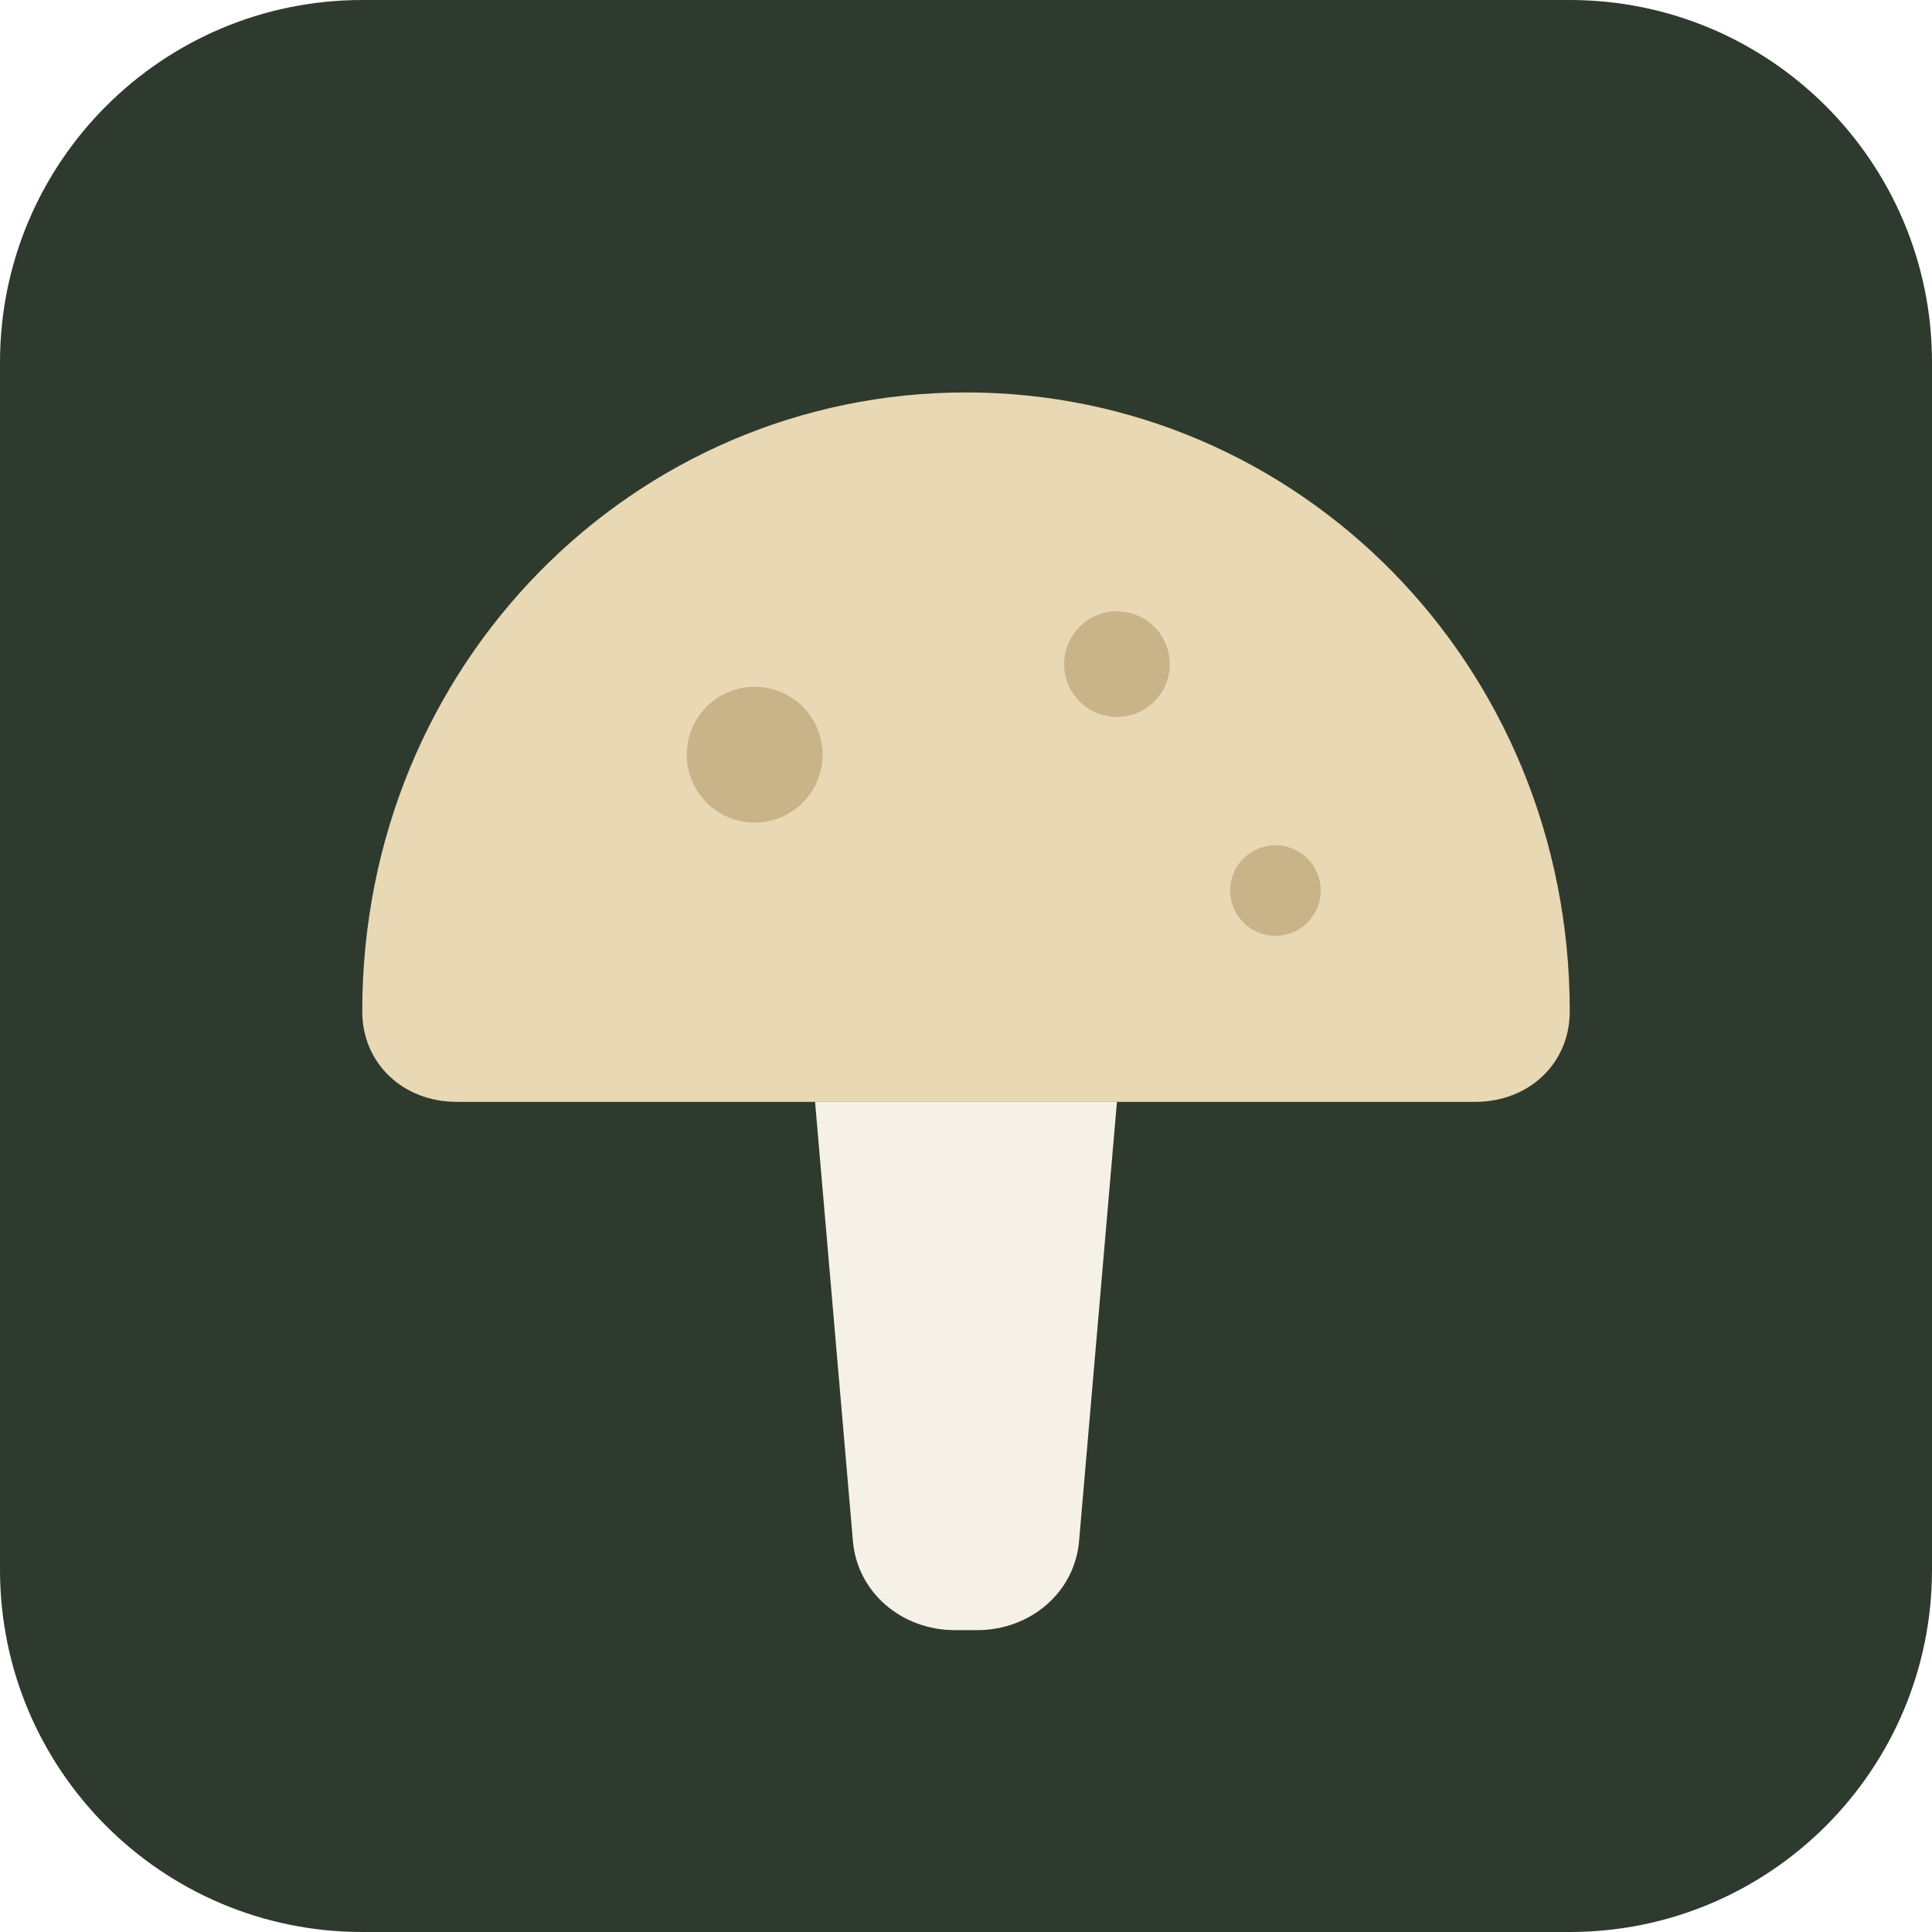
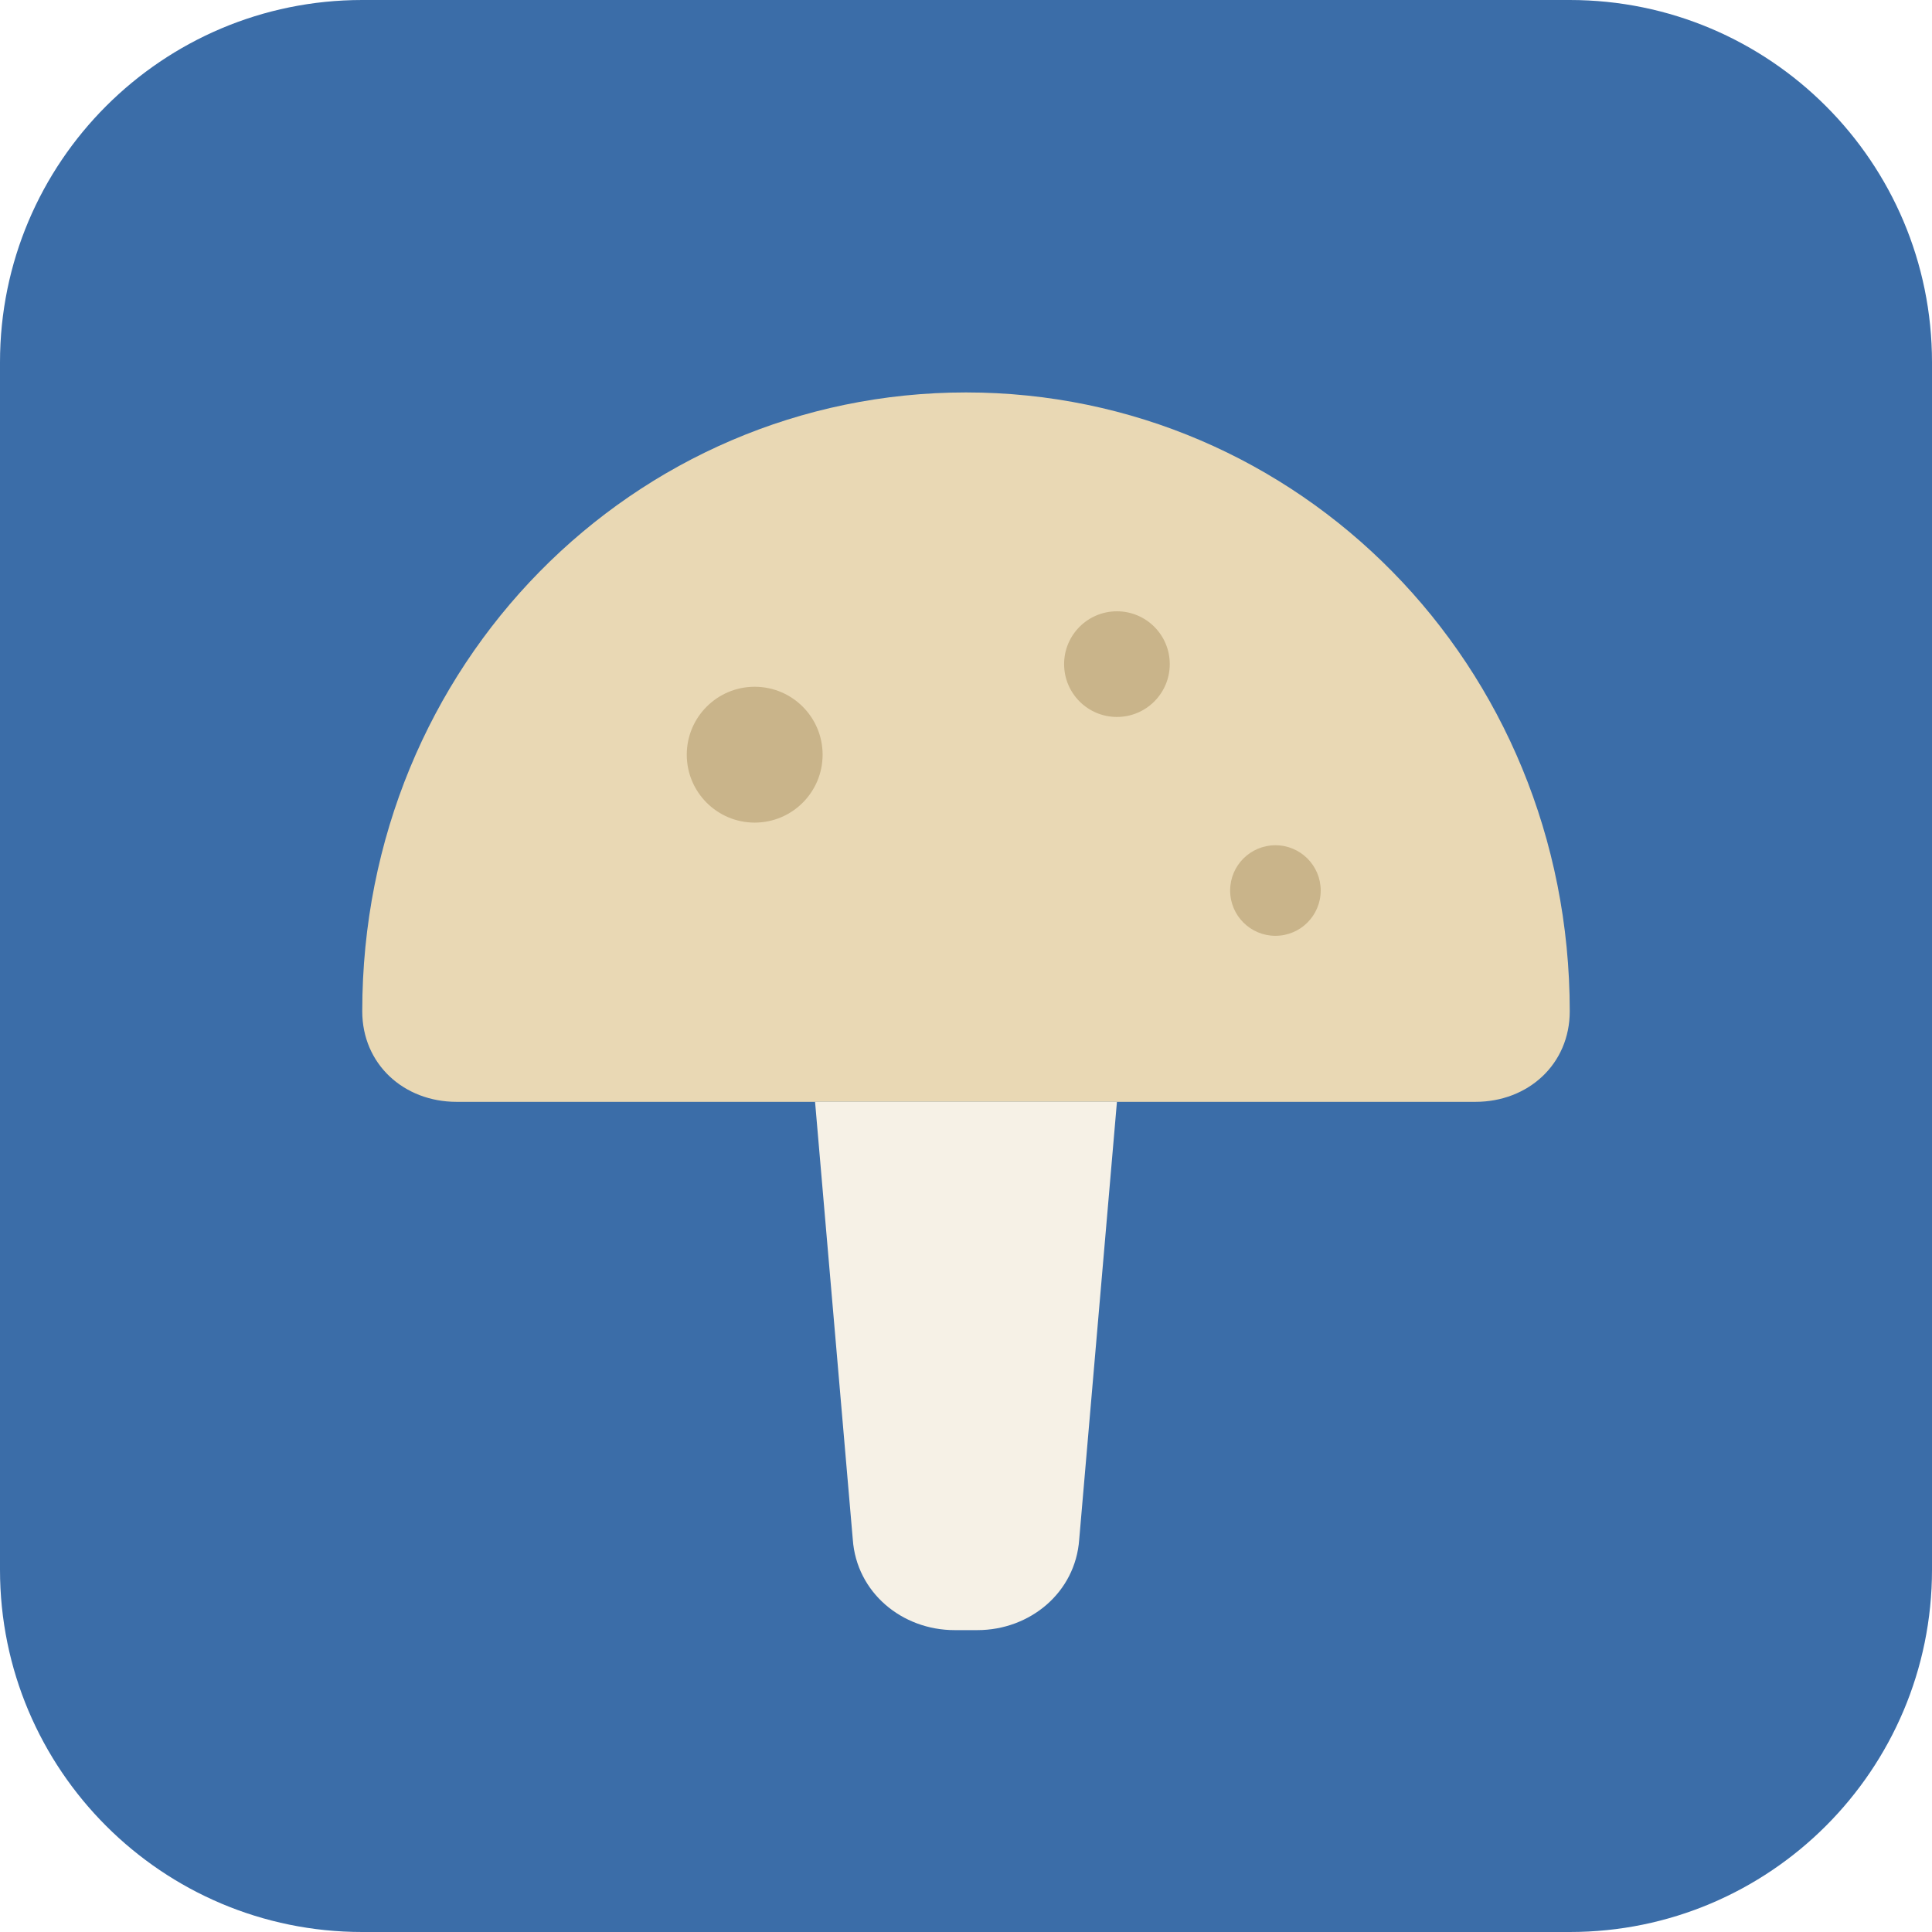
<svg xmlns="http://www.w3.org/2000/svg" viewBox="0 0 512 512">
-   <rect width="512" height="512" rx="96" fill="#2f3a2f" />
+   <rect width="512" height="512" rx="96" fill="#3b6da8" />
  <path d="M96 268c0-92 72-164 160-164s160 72 160 164c0 14-11 24-25 24H121c-14 0-25-10-25-24z" fill="#e9d8b4" />
  <circle cx="200" cy="200" r="18" fill="#c9b48a" />
  <circle cx="296" cy="176" r="14" fill="#c9b48a" />
  <circle cx="338" cy="236" r="12" fill="#c9b48a" />
  <path d="M216 292h80l-10 116c-1 14-13 24-27 24h-6c-14 0-26-10-27-24z" fill="#f6f1e6" />
</svg>
